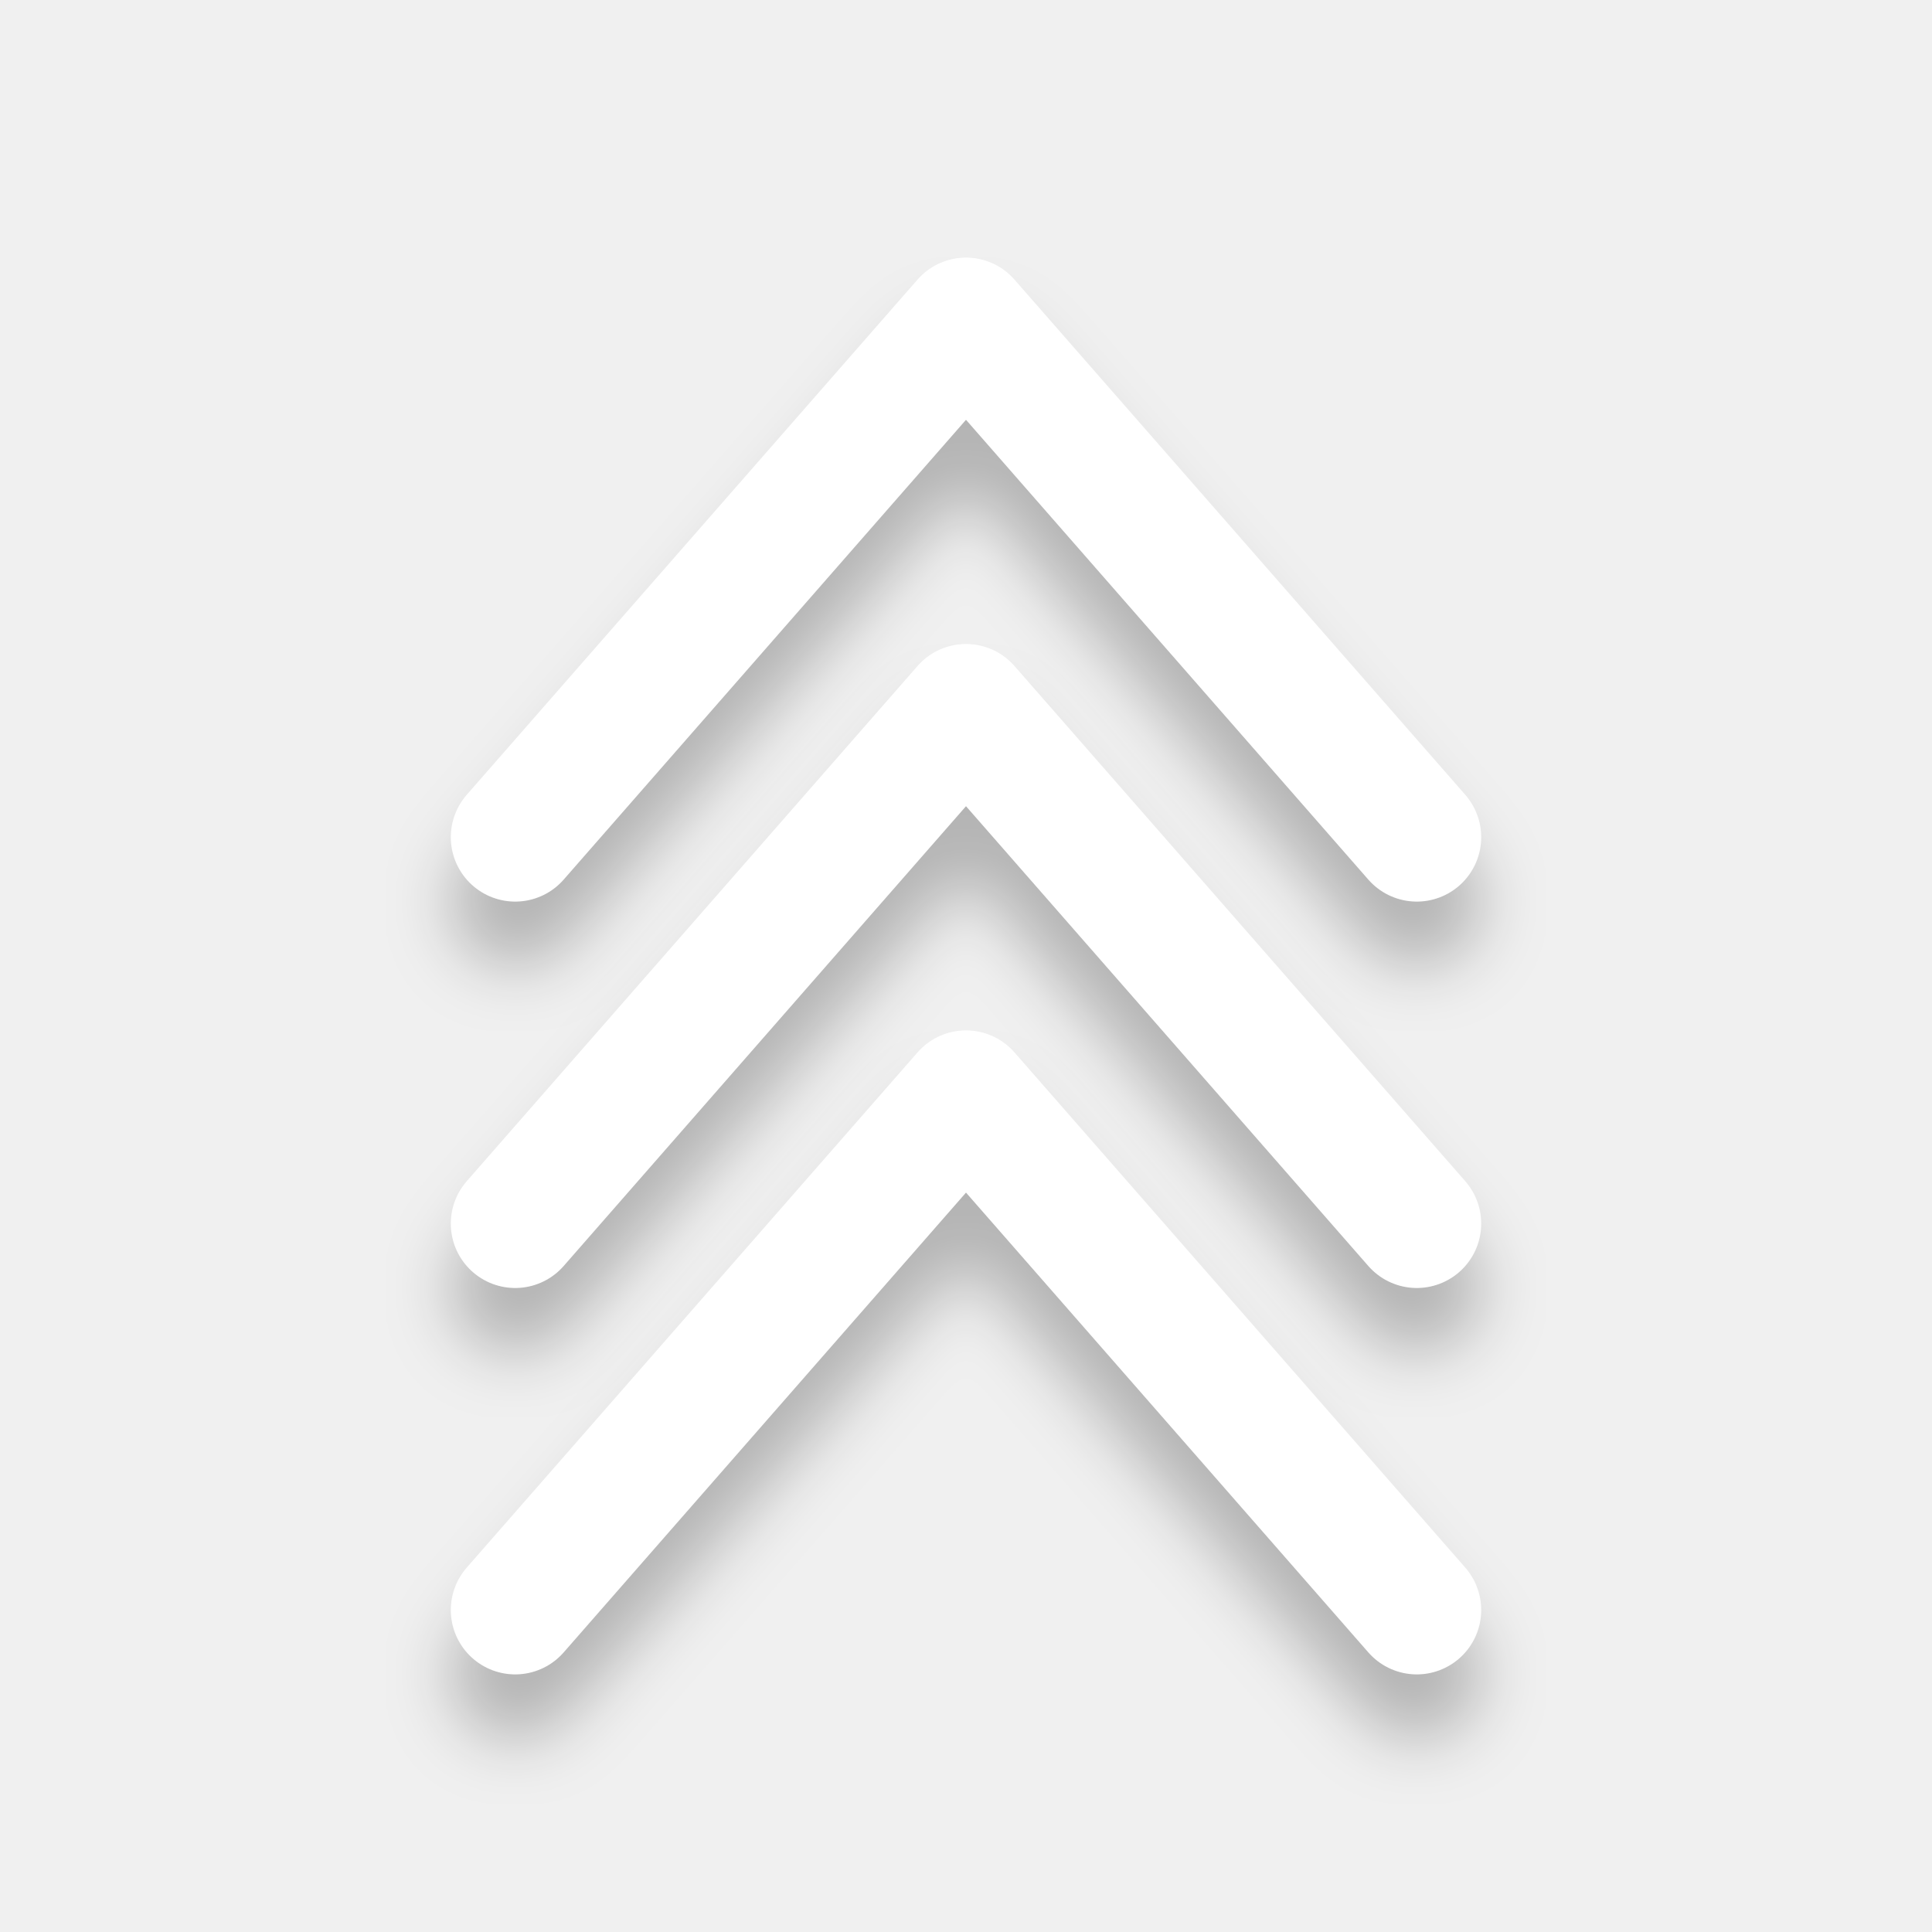
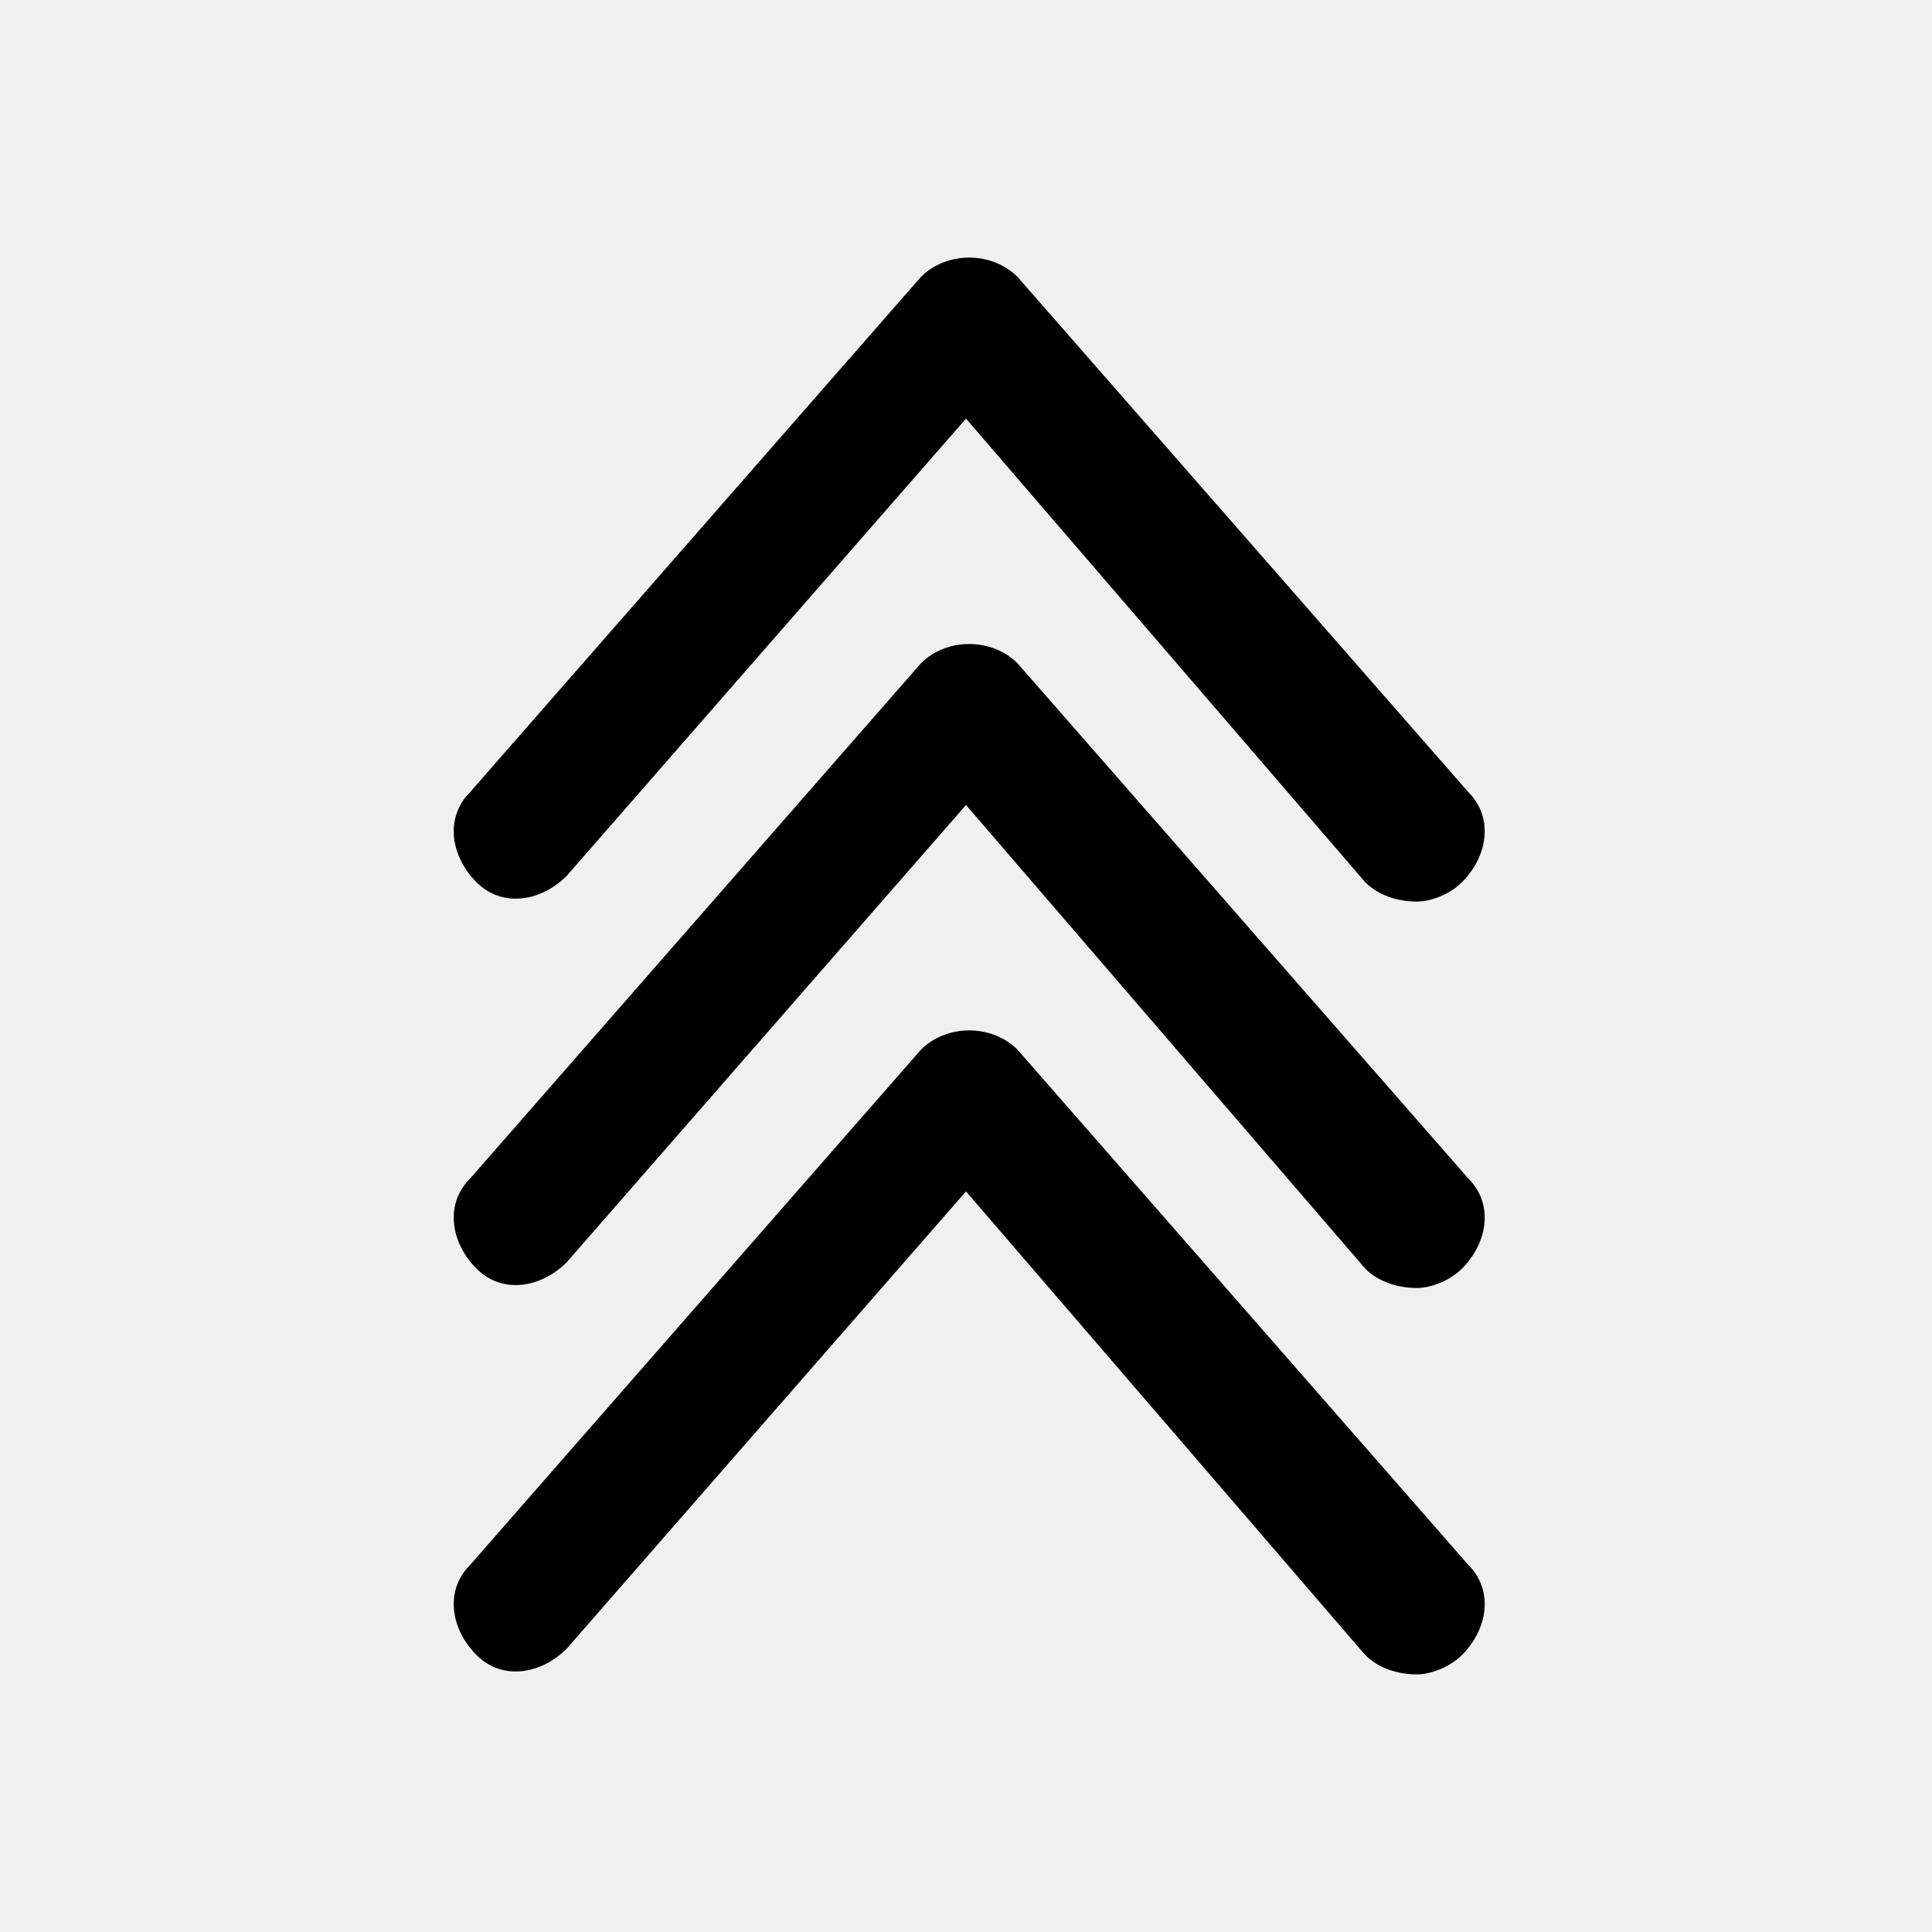
- <svg xmlns="http://www.w3.org/2000/svg" width="30" height="30" viewBox="0 0 30 30" fill="none">
-   <g filter="url(#filter0_d)">
-     <path d="M22 13L15 5L8 13" stroke="white" stroke-width="2" stroke-linecap="round" stroke-linejoin="round" />
+ <svg xmlns="http://www.w3.org/2000/svg" viewBox="0 0 30 30">
+   <g>
+     <path d="M22,14c-0.3,0-0.6-0.1-0.8-0.3L15,6.5l-6.2,7.1c-0.4,0.4-1,0.5-1.4,0.1c-0.4-0.4-0.5-1-0.1-1.4l7-8c0.4-0.4,1.1-0.4,1.5,0l7,8c0.4,0.4,0.3,1-0.1,1.4C22.5,13.9,22.2,14,22,14z" />
+     <path d="M22,20c-0.3,0-0.6-0.1-0.8-0.3L15,12.5l-6.2,7.1c-0.4,0.4-1,0.5-1.4,0.1c-0.4-0.4-0.5-1-0.1-1.4l7-8c0.4-0.4,1.1-0.4,1.5,0l7,8c0.4,0.4,0.3,1-0.1,1.4C22.5,19.9,22.2,20,22,20z" />
+     <path d="M22,26c-0.3,0-0.6-0.1-0.8-0.3L15,18.5l-6.2,7.1c-0.4,0.4-1,0.5-1.4,0.1c-0.4-0.4-0.5-1-0.1-1.4l7-8c0.4-0.4,1.1-0.4,1.5,0l7,8c0.4,0.4,0.3,1-0.1,1.4C22.5,25.9,22.2,26,22,26z" />
  </g>
-   <g filter="url(#filter1_d)">
-     <path d="M22 19L15 11L8 19" stroke="white" stroke-width="2" stroke-linecap="round" stroke-linejoin="round" />
-   </g>
-   <g filter="url(#filter2_d)">
-     <path d="M22 25L15 17L8 25" stroke="white" stroke-width="2" stroke-linecap="round" stroke-linejoin="round" />
-   </g>
-   <defs>
-     <filter id="filter0_d" x="6" y="4" width="18" height="12" filterUnits="userSpaceOnUse" color-interpolation-filters="sRGB">
-       <feFlood flood-opacity="0" result="BackgroundImageFix" />
-       <feColorMatrix in="SourceAlpha" type="matrix" values="0 0 0 0 0 0 0 0 0 0 0 0 0 0 0 0 0 0 127 0" />
-       <feOffset dy="1" />
-       <feGaussianBlur stdDeviation="0.5" />
-       <feColorMatrix type="matrix" values="0 0 0 0 0 0 0 0 0 0 0 0 0 0 0 0 0 0 0.25 0" />
-       <feBlend mode="normal" in2="BackgroundImageFix" result="effect1_dropShadow" />
-       <feBlend mode="normal" in="SourceGraphic" in2="effect1_dropShadow" result="shape" />
-     </filter>
-     <filter id="filter1_d" x="6" y="10" width="18" height="12" filterUnits="userSpaceOnUse" color-interpolation-filters="sRGB">
-       <feFlood flood-opacity="0" result="BackgroundImageFix" />
-       <feColorMatrix in="SourceAlpha" type="matrix" values="0 0 0 0 0 0 0 0 0 0 0 0 0 0 0 0 0 0 127 0" />
-       <feOffset dy="1" />
-       <feGaussianBlur stdDeviation="0.5" />
-       <feColorMatrix type="matrix" values="0 0 0 0 0 0 0 0 0 0 0 0 0 0 0 0 0 0 0.25 0" />
-       <feBlend mode="normal" in2="BackgroundImageFix" result="effect1_dropShadow" />
-       <feBlend mode="normal" in="SourceGraphic" in2="effect1_dropShadow" result="shape" />
-     </filter>
-     <filter id="filter2_d" x="6" y="16" width="18" height="12" filterUnits="userSpaceOnUse" color-interpolation-filters="sRGB">
-       <feFlood flood-opacity="0" result="BackgroundImageFix" />
-       <feColorMatrix in="SourceAlpha" type="matrix" values="0 0 0 0 0 0 0 0 0 0 0 0 0 0 0 0 0 0 127 0" />
-       <feOffset dy="1" />
-       <feGaussianBlur stdDeviation="0.5" />
-       <feColorMatrix type="matrix" values="0 0 0 0 0 0 0 0 0 0 0 0 0 0 0 0 0 0 0.25 0" />
-       <feBlend mode="normal" in2="BackgroundImageFix" result="effect1_dropShadow" />
-       <feBlend mode="normal" in="SourceGraphic" in2="effect1_dropShadow" result="shape" />
-     </filter>
-   </defs>
</svg>
